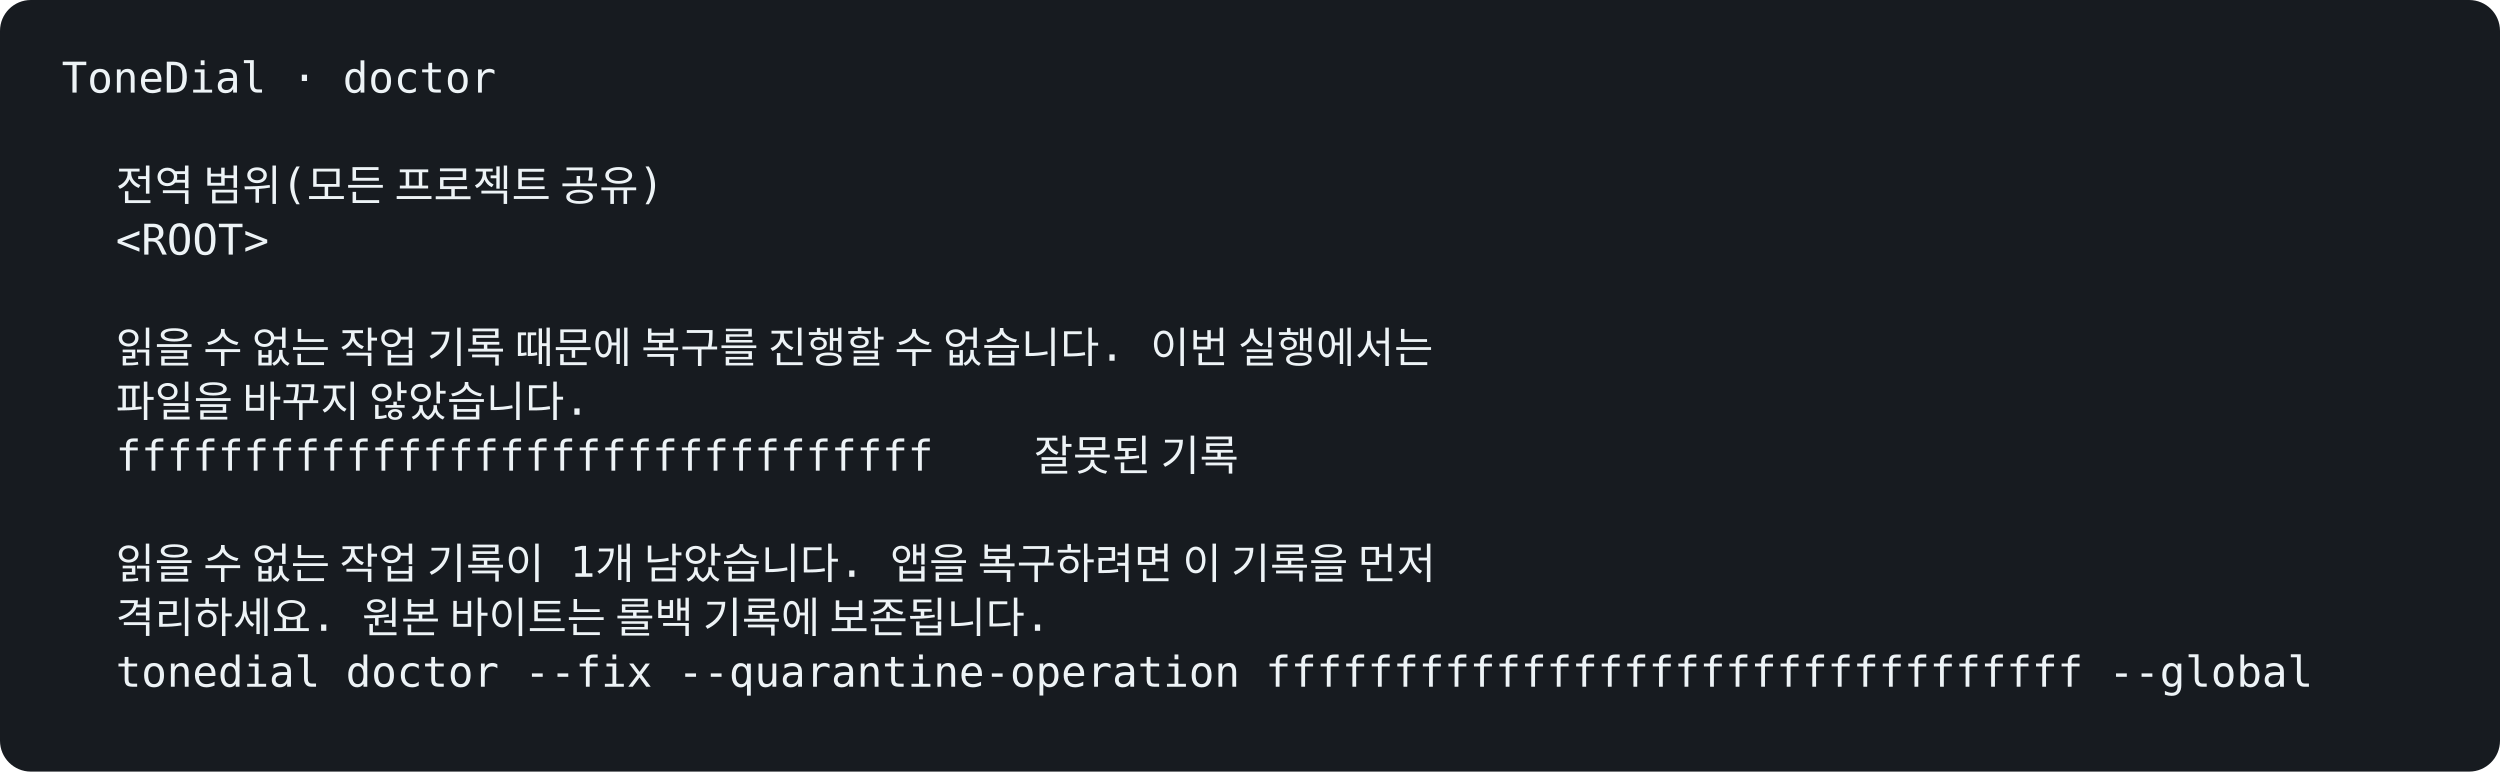
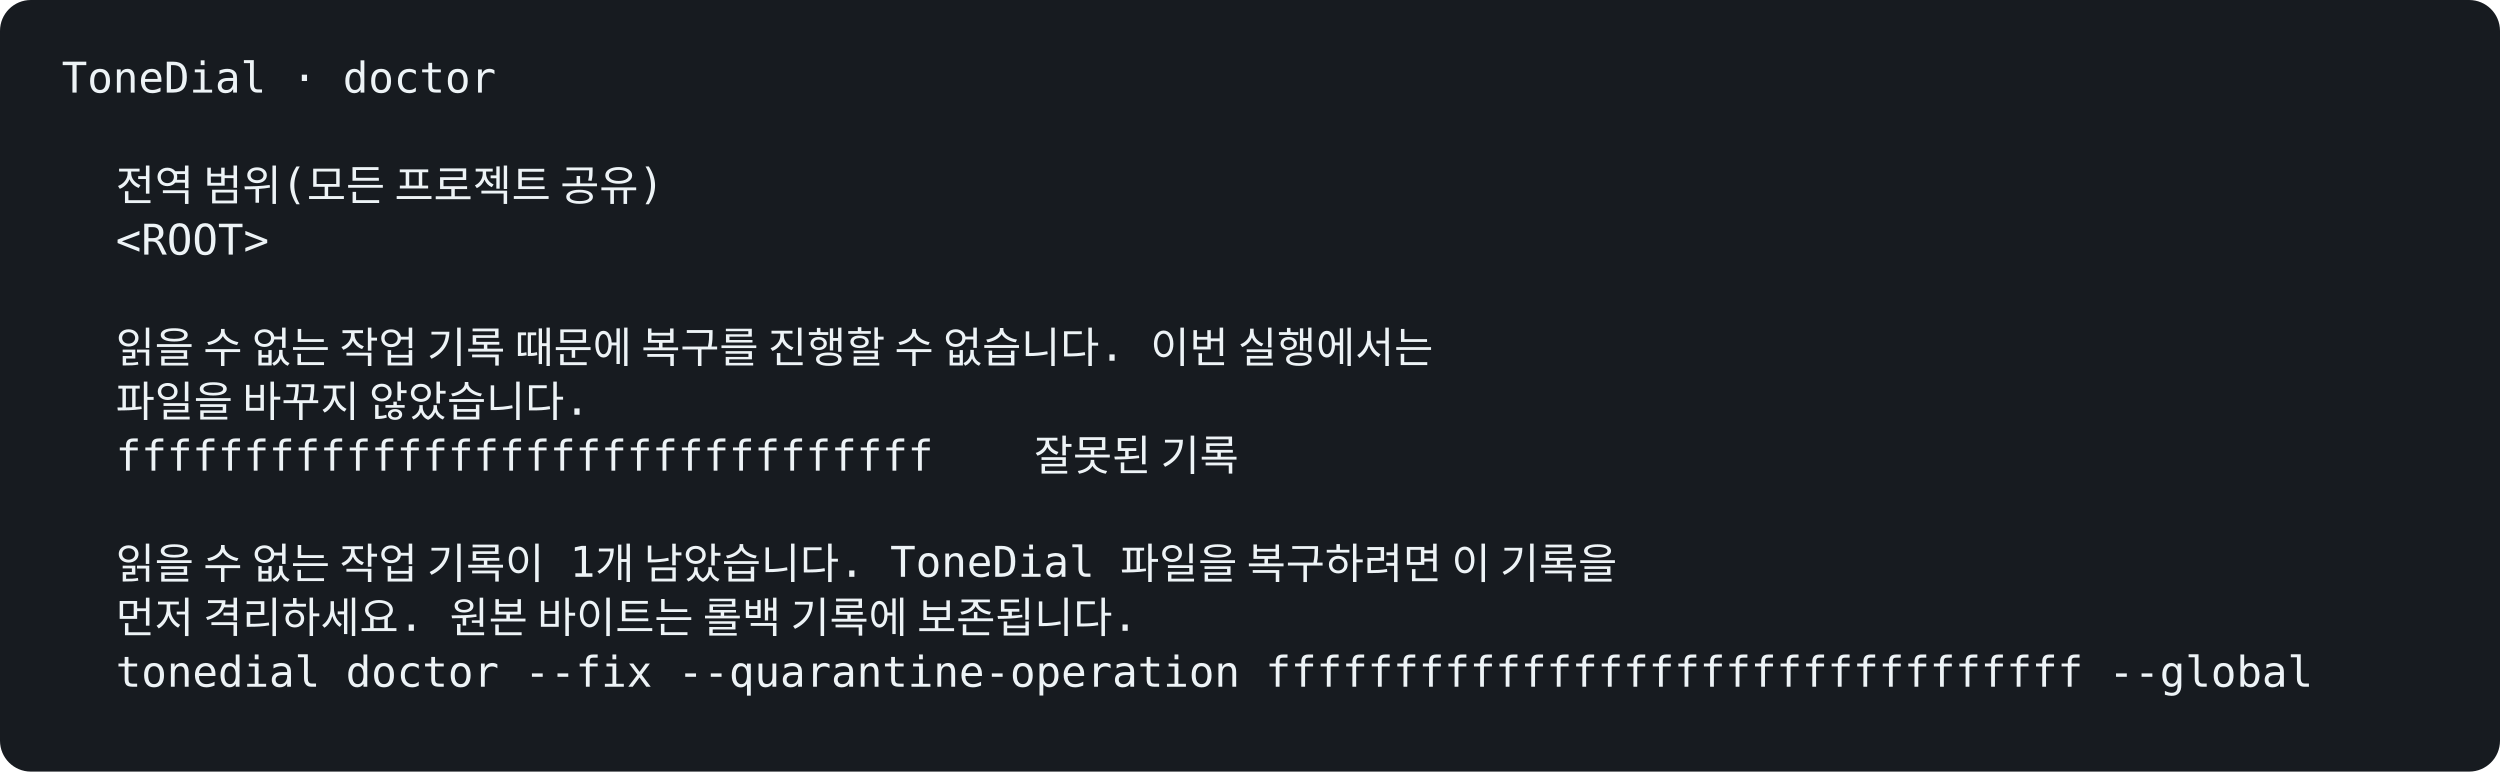
<svg xmlns="http://www.w3.org/2000/svg" width="1296" height="400" viewBox="0 0 1296 400" role="img" aria-labelledby="title description">
  <rect width="100%" height="100%" rx="16" fill="#171b20" />
  <g font-family="ui-monospace, SFMono-Regular, Menlo, Consolas, monospace, system-ui" font-size="22">
    <text x="32" y="48" fill="#edf3f6" font-weight="400" opacity="1">ToneDial · doctor</text>
    <text x="60" y="104" fill="#edf3f6" font-weight="400" opacity="1">전역 범위(모든 프로젝트 공유)</text>
    <text x="60" y="132" fill="#edf3f6" font-weight="400" opacity="1">&lt;ROOT&gt;</text>
    <text x="60" y="188" fill="#edf3f6" font-weight="400" opacity="1">읽을 수 없는 작업 기록 때문에 복구를 진행할 수 없습니다. 이번 실행에서는</text>
    <text x="60" y="216" fill="#edf3f6" font-weight="400" opacity="1">파일을 바꾸지 않았습니다.</text>
    <text x="60" y="244" fill="#edf3f6" font-weight="400" opacity="1">ffffffffffffffffffffffffffffffff</text>
    <text x="536" y="244" fill="#edf3f6" font-weight="400" opacity="1">잘못된 기록</text>
-     <text x="60" y="300" fill="#edf3f6" font-weight="400" opacity="1">읽을 수 없는 작업 기록이 1개 남았습니다. 앱을 복구하려면 이 기록을 먼저</text>
-     <text x="60" y="328" fill="#edf3f6" font-weight="400" opacity="1">격리하세요. 원본 바이트는 롤백 기록에 보존됩니다.</text>
+     <text x="60" y="300" fill="#edf3f6" font-weight="400" opacity="1">읽을 수 없는 작업 기록이 1개 남았습니다. ToneDial 파일을 복구하려면 이 기록을</text>
+     <text x="60" y="328" fill="#edf3f6" font-weight="400" opacity="1">먼저 격리하세요. 원본 바이트는 롤백 기록에 보존됩니다.</text>
    <text x="60" y="356" fill="#edf3f6" font-weight="400" opacity="1">tonedial doctor --fix --quarantine-operation ffffffffffffffffffffffffffffffff --global</text>
  </g>
</svg>
